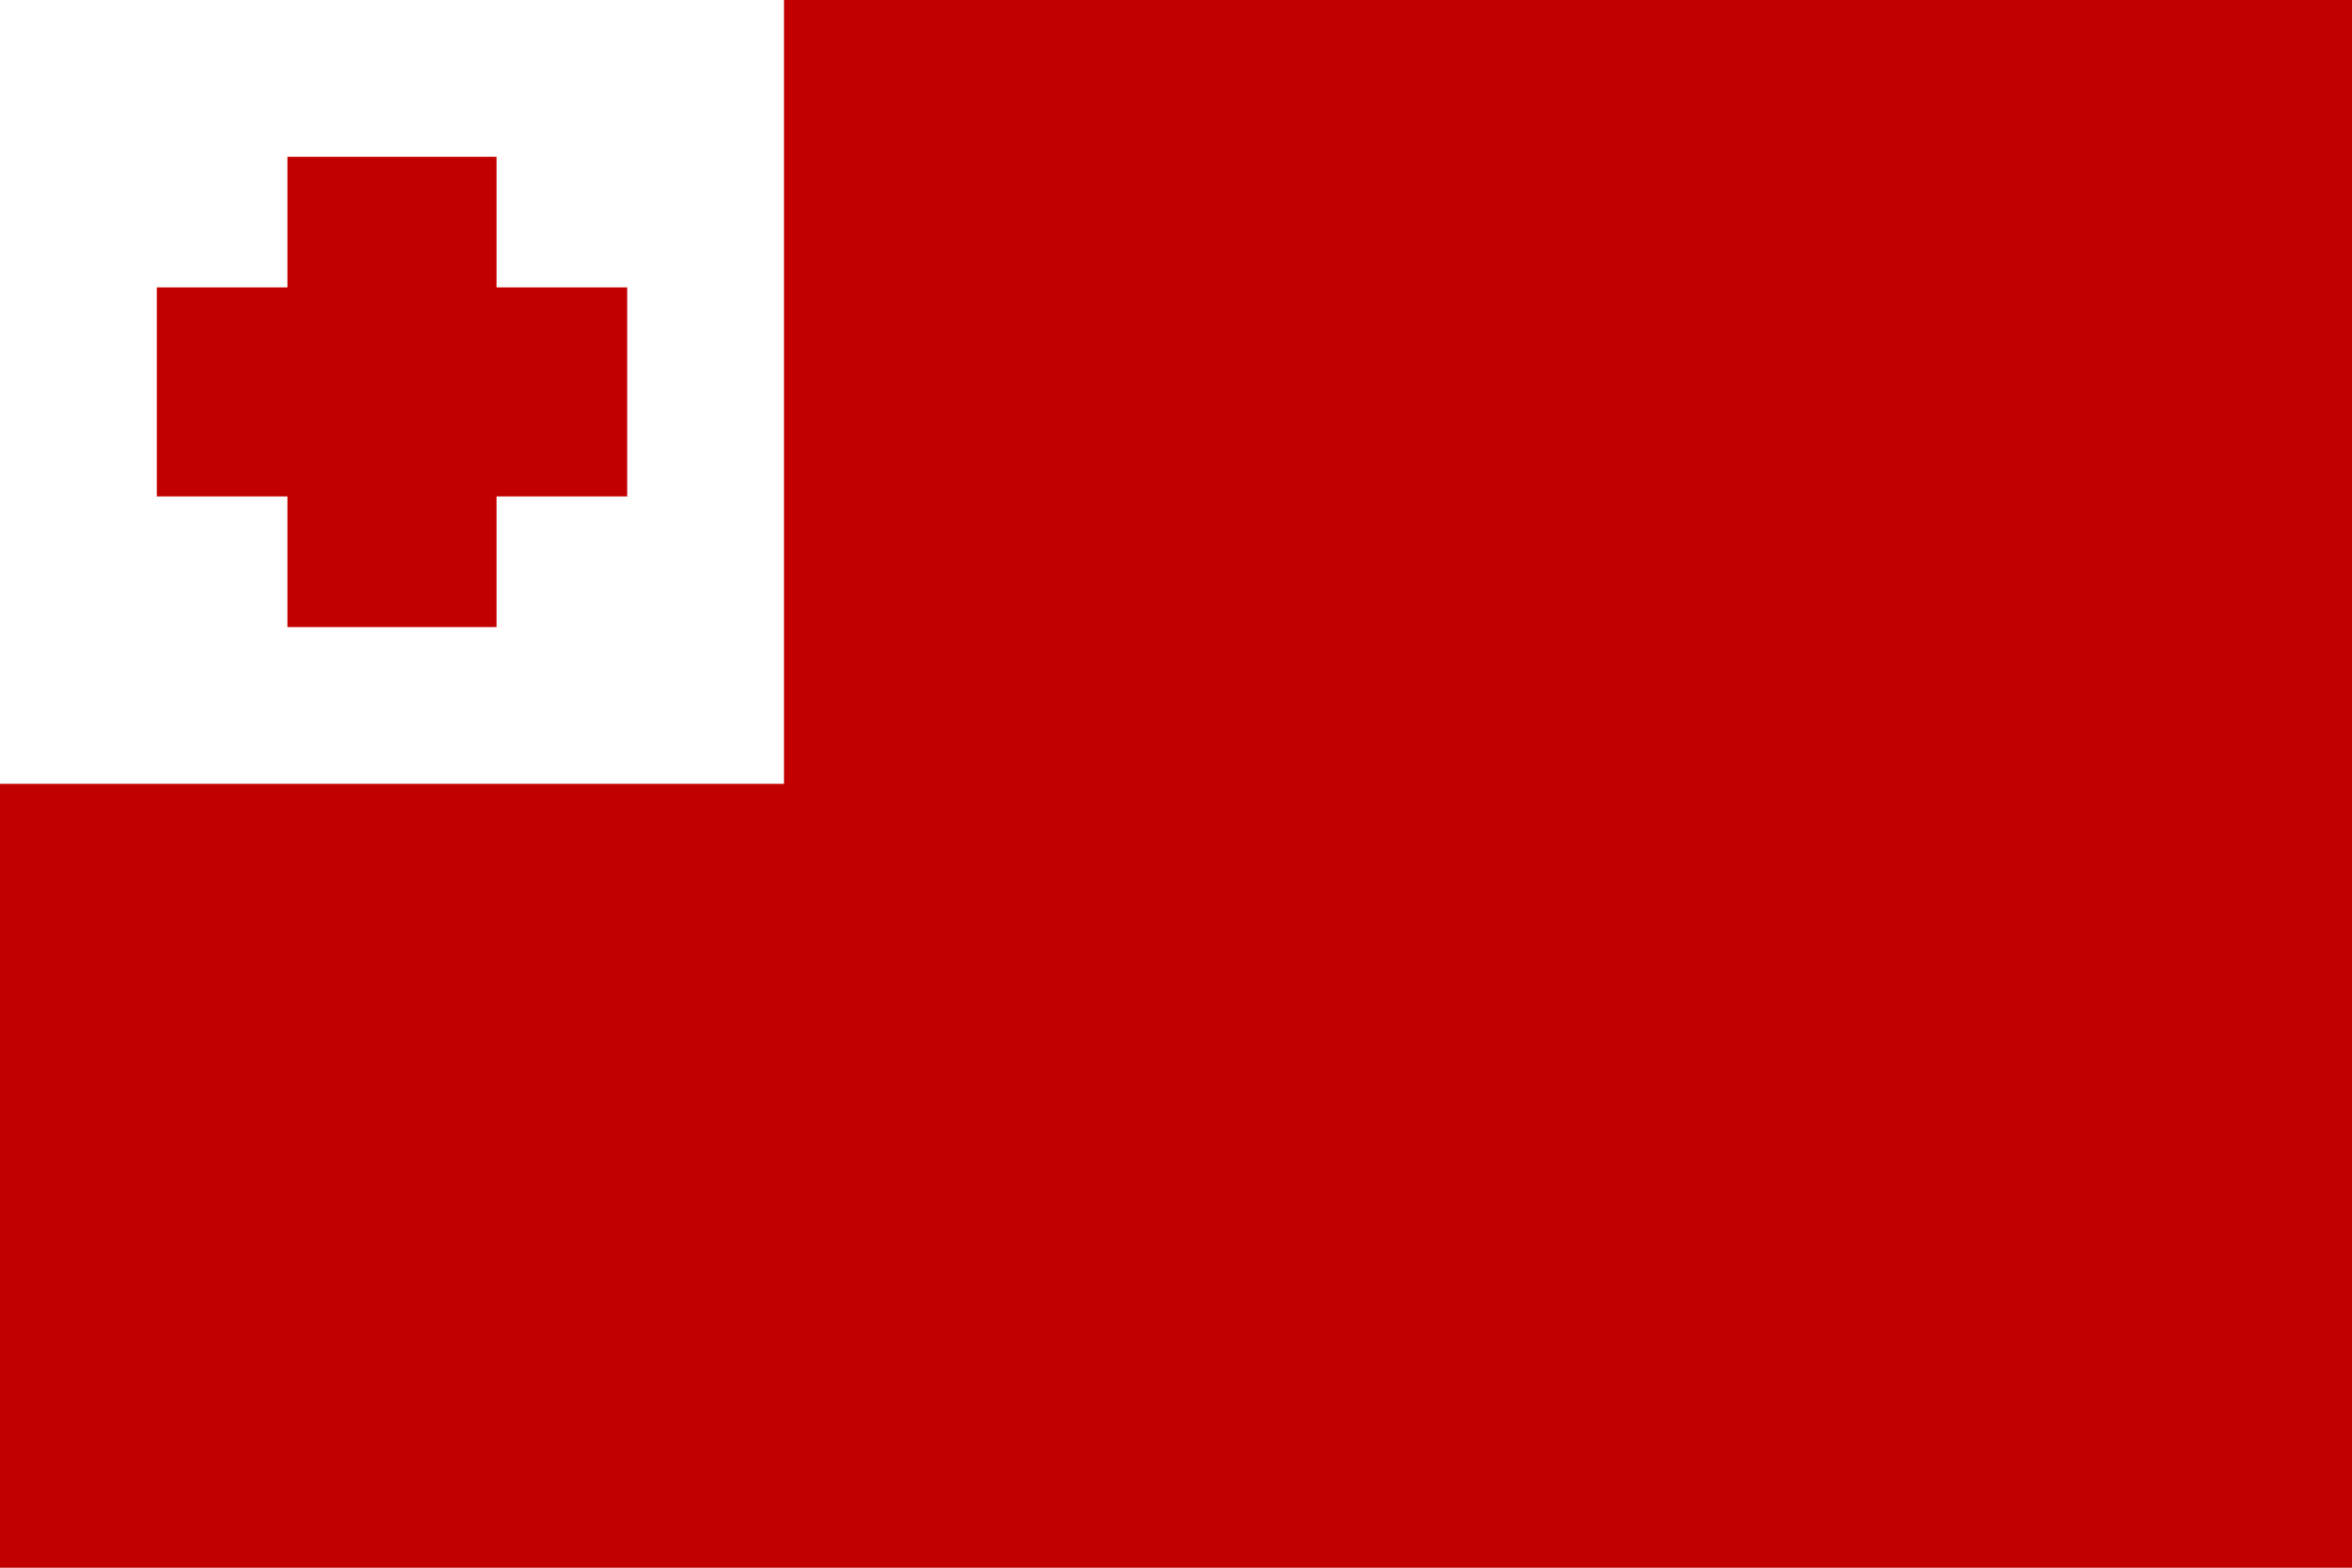
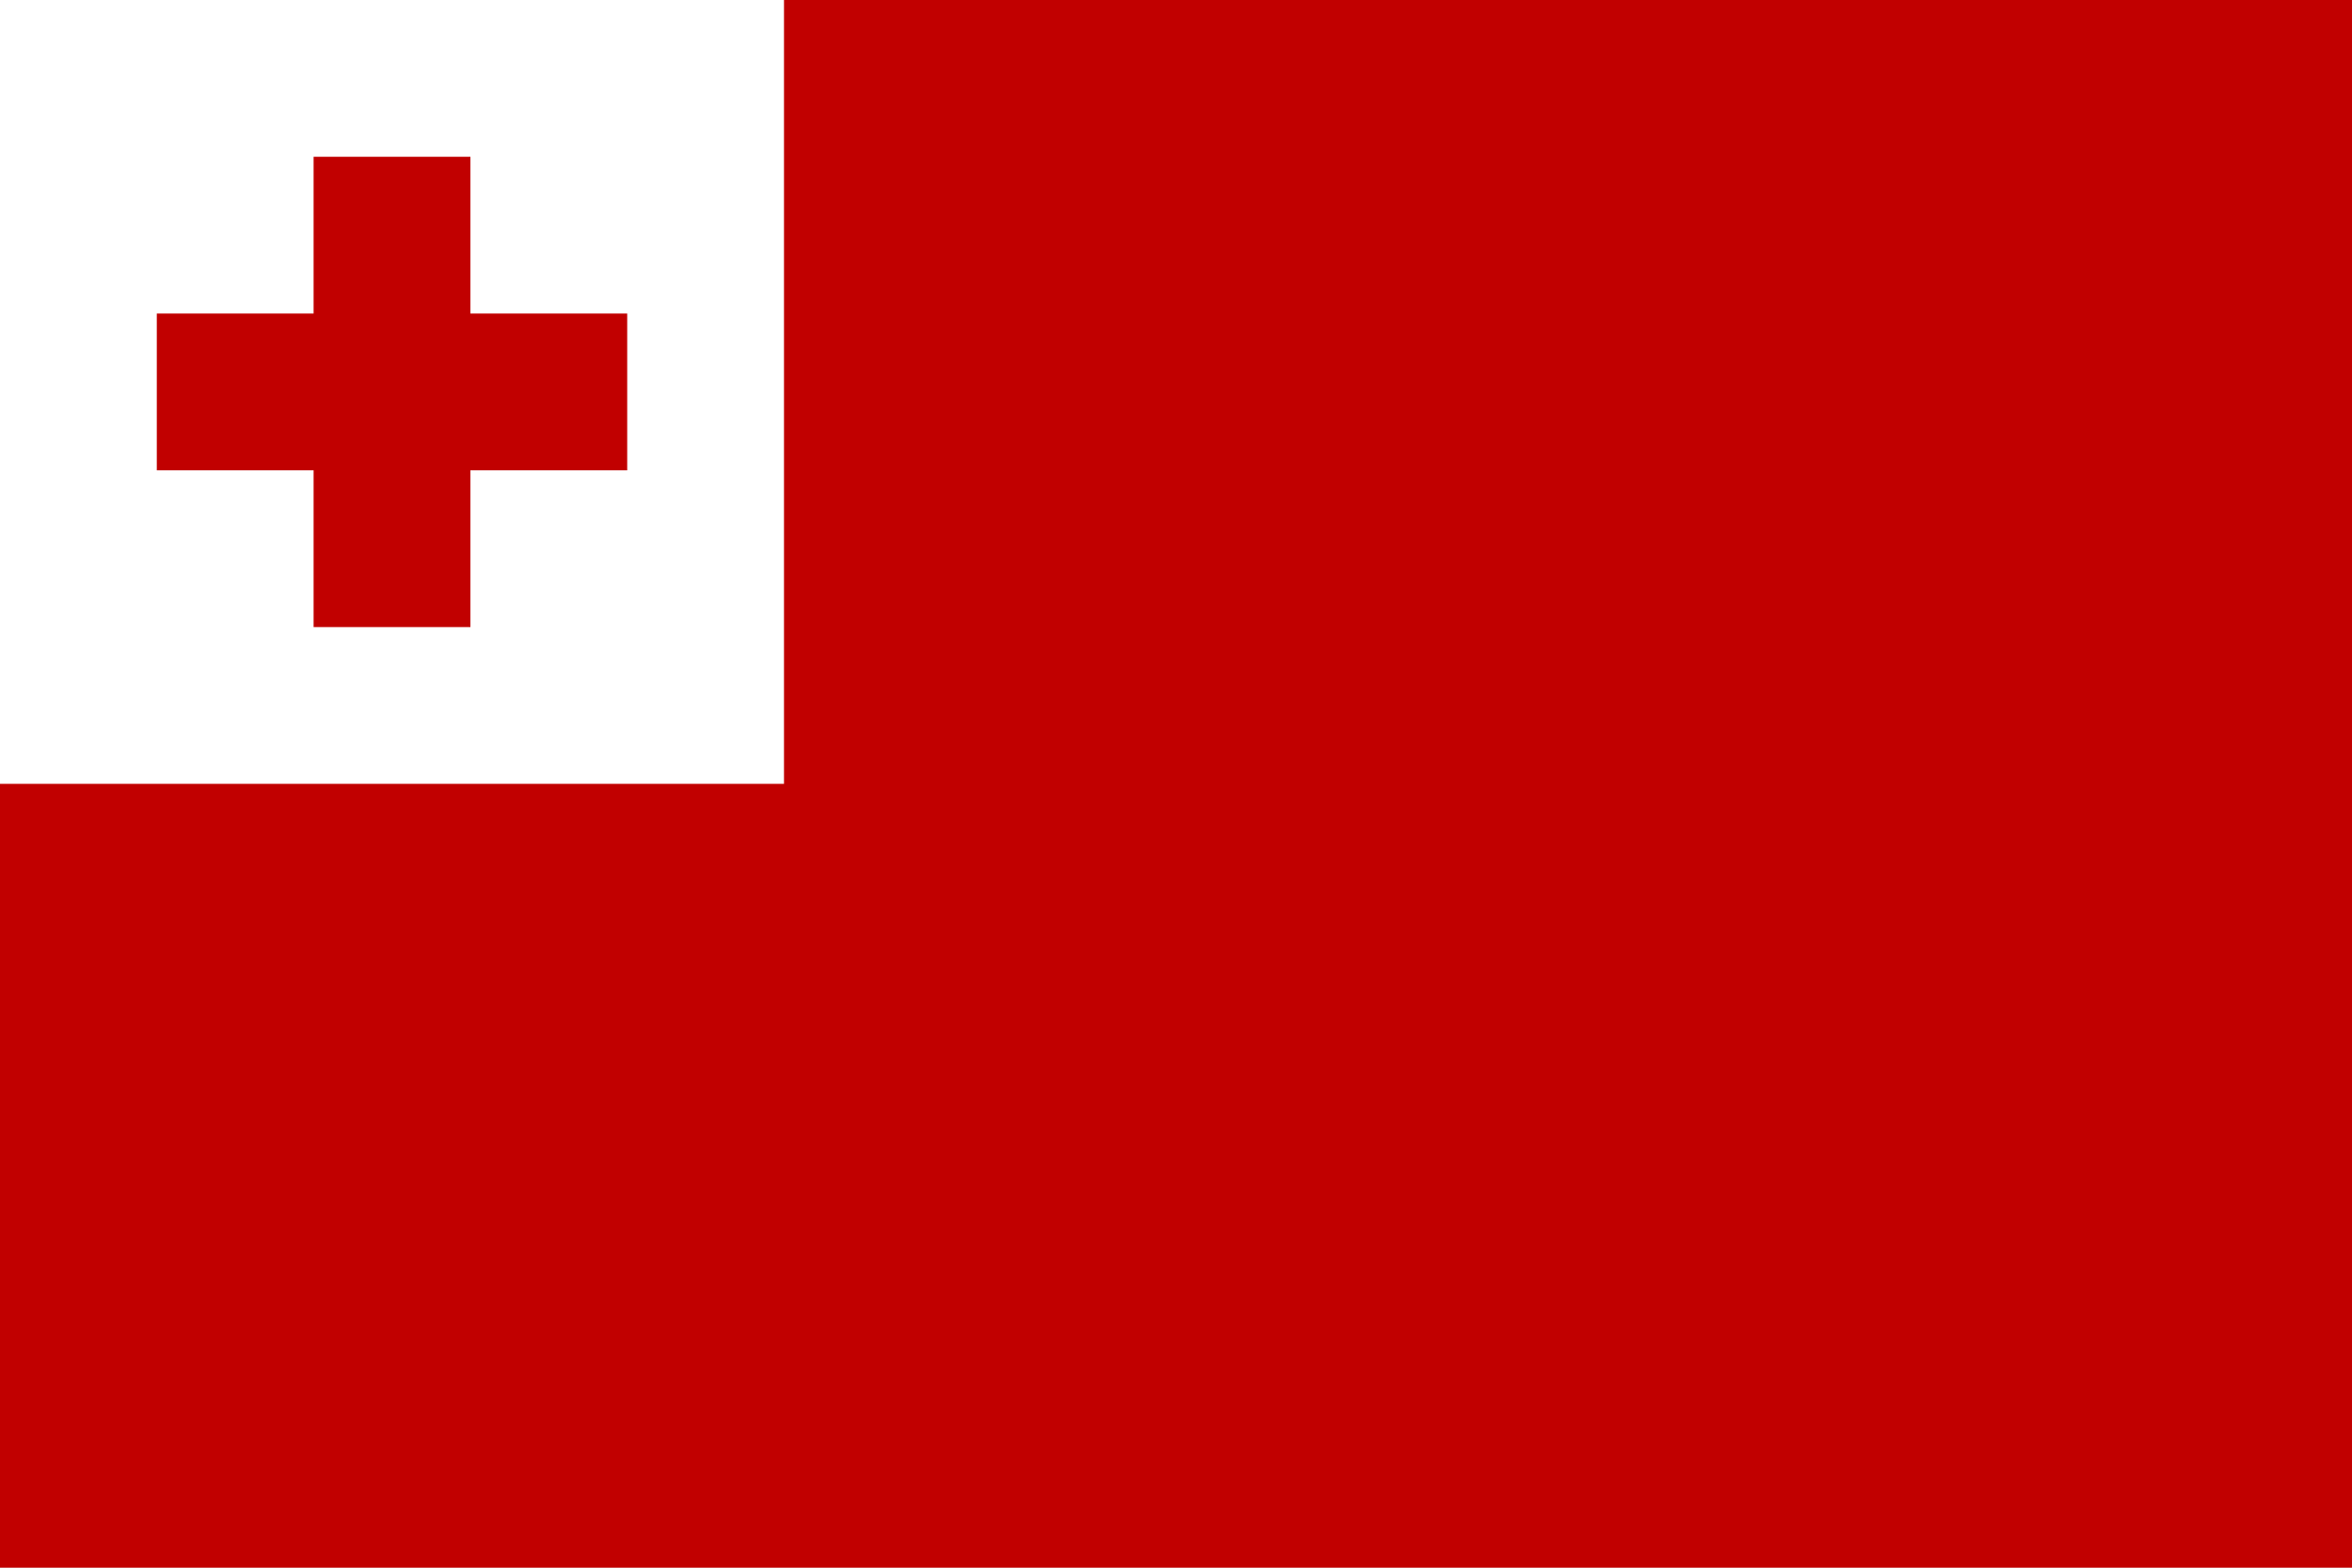
<svg xmlns="http://www.w3.org/2000/svg" viewBox="0 0 900 600">
  <rect width="900" height="600" fill="#C10000" />
  <rect width="300" height="300" fill="#FFFFFF" />
-   <rect x="110" y="60" width="80" height="180" fill="#C10000" />
-   <rect x="60" y="110" width="180" height="80" fill="#C10000" />
+   <rect x="120" y="60" width="60" height="180" fill="#C10000" />
+   <rect x="60" y="120" width="180" height="60" fill="#C10000" />
</svg>
